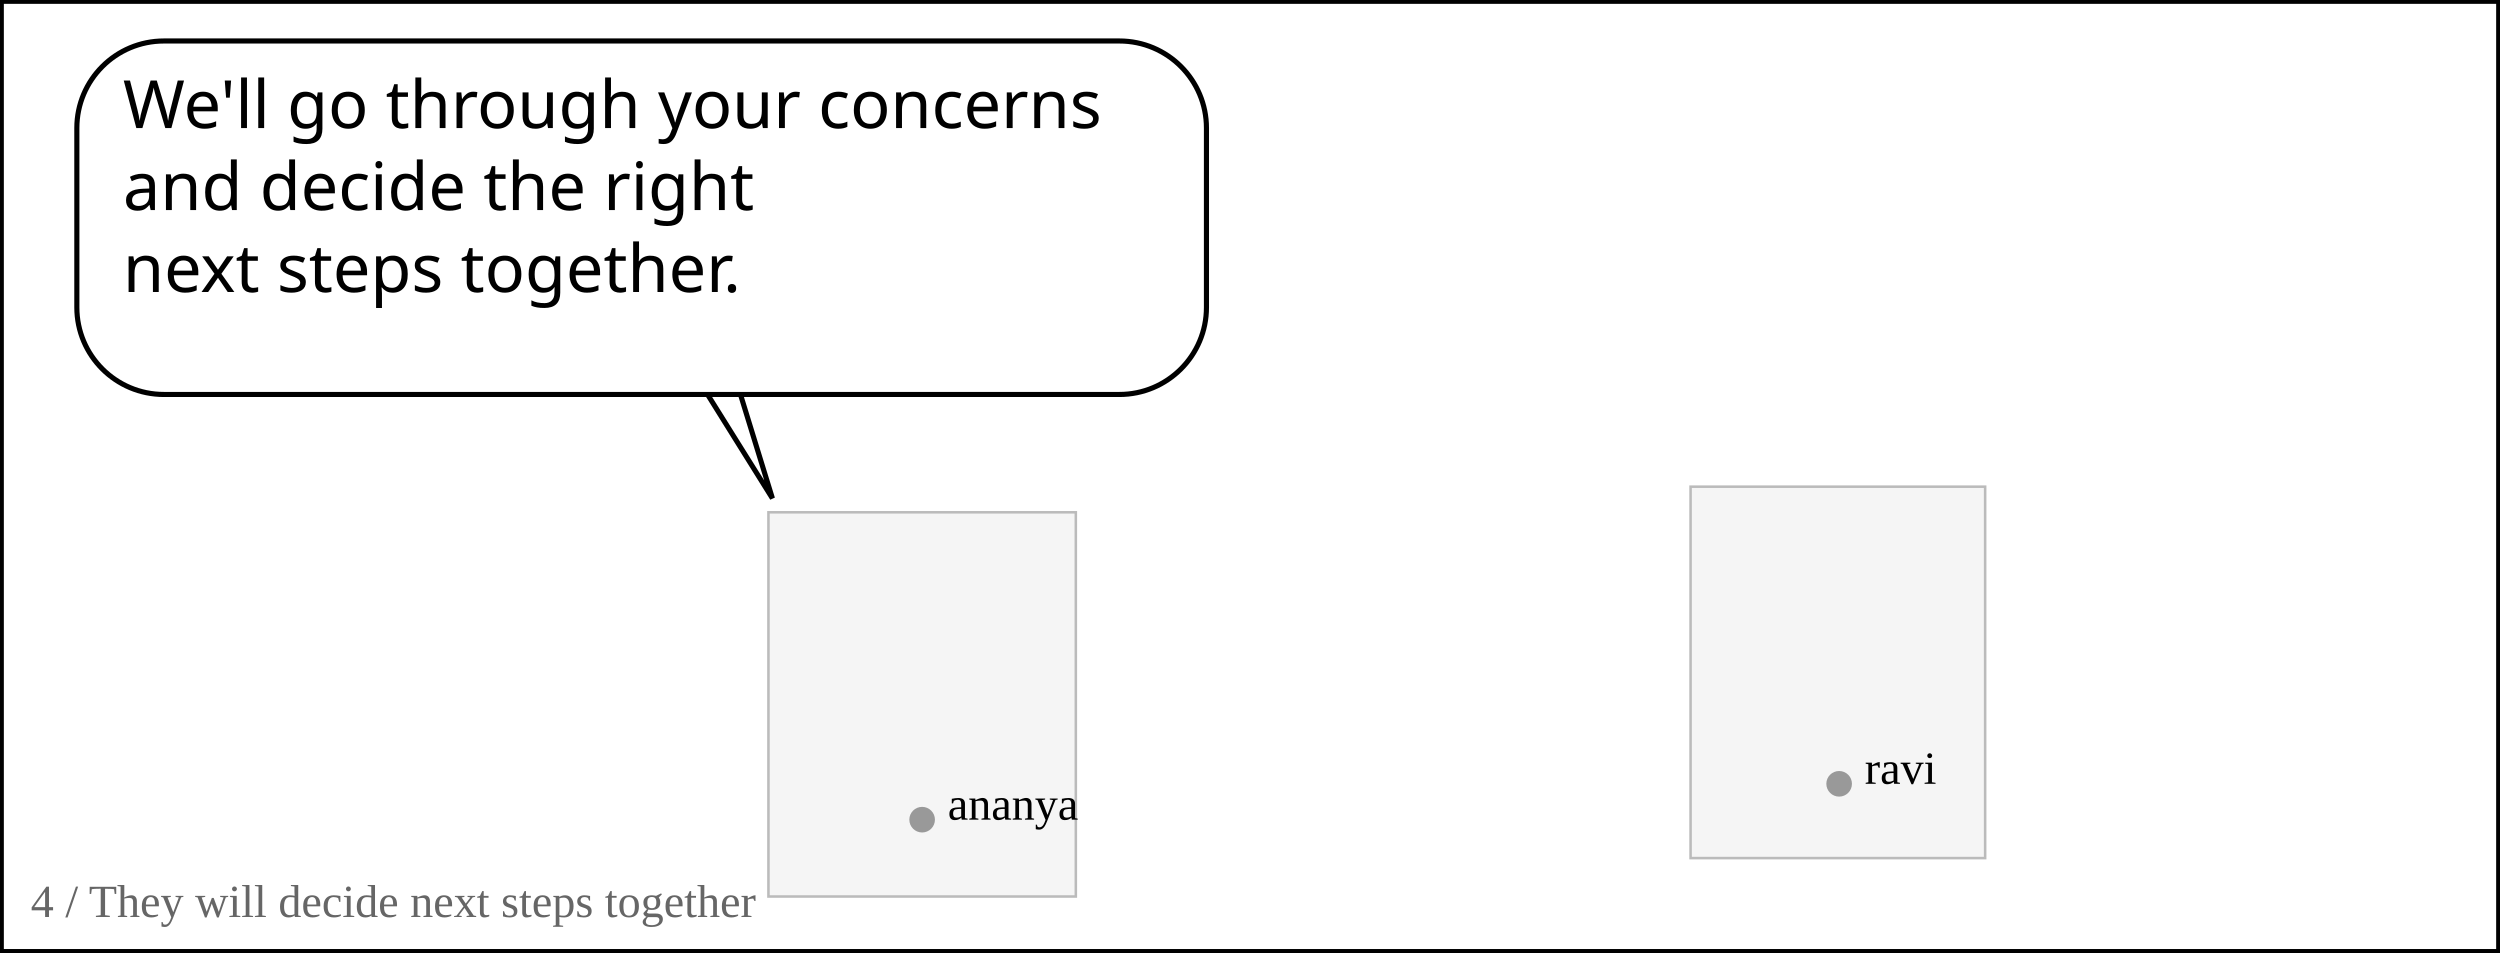
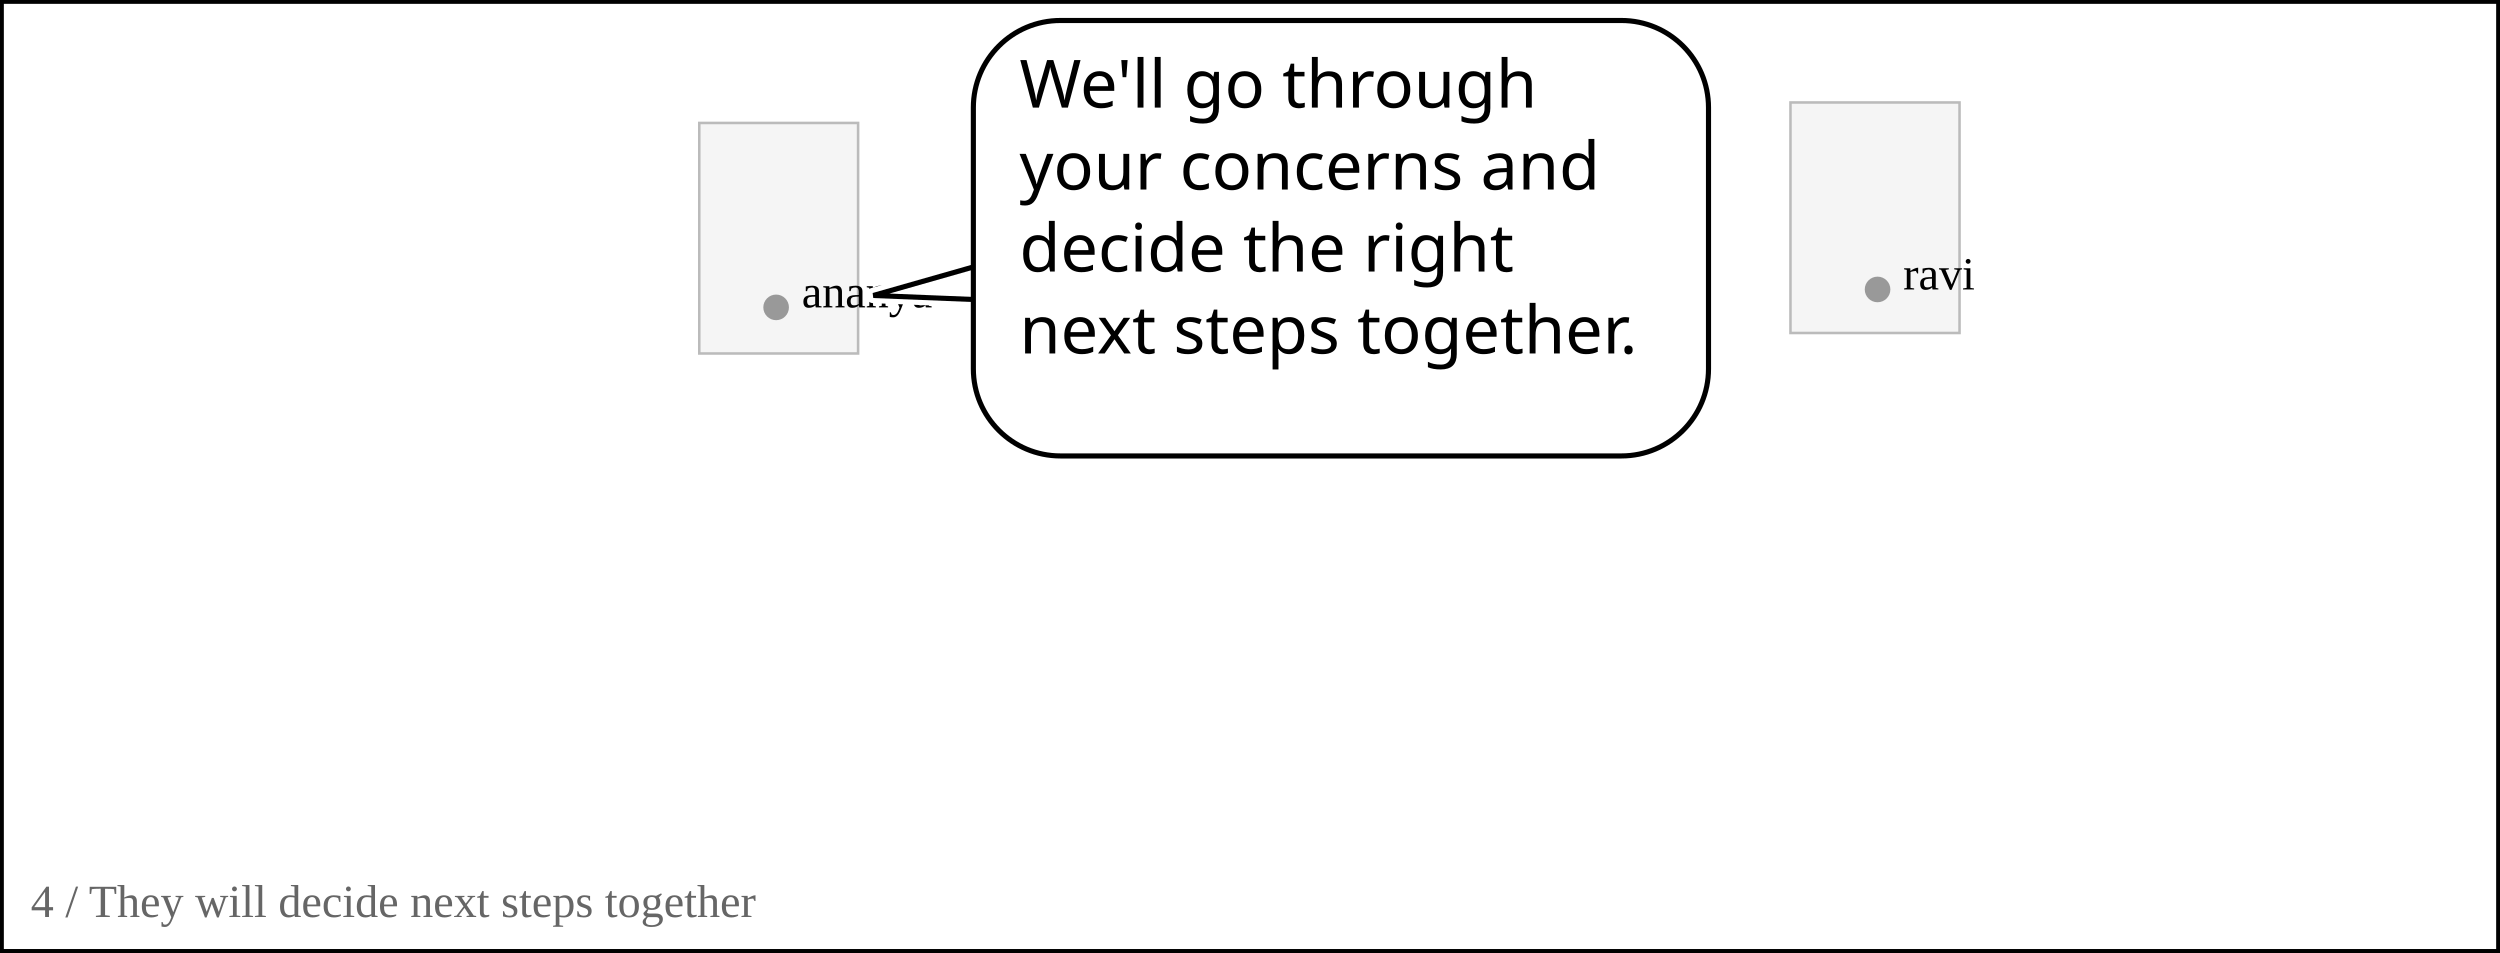
<svg xmlns="http://www.w3.org/2000/svg" width="976" height="372" viewBox="24 1092 976 372">
  <rect width="1024" height="1536" fill="white" />
-   <rect x="324" y="1292" width="120" height="150" fill="#f5f5f5" stroke="#bbb" />
-   <circle cx="384" cy="1412" r="5" fill="#999" />
-   <text x="394" y="1412" font-size="18">ananya</text>
-   <rect x="684" y="1282" width="115" height="145" fill="#f5f5f5" stroke="#bbb" />
-   <circle cx="742" cy="1398" r="5" fill="#999" />
-   <text x="752" y="1398" font-size="18">ravi</text>
+   <rect x="297" y="1140" width="62" height="90" fill="#f5f5f5" stroke="#bbb" />
+   <circle cx="327" cy="1212" r="5" fill="#999" />
+   <text x="337" y="1212" font-size="18">ananya</text>
+   <rect x="723" y="1132" width="66" height="90" fill="#f5f5f5" stroke="#bbb" />
+   <circle cx="757" cy="1205" r="5" fill="#999" />
+   <text x="767" y="1205" font-size="18">ravi</text>
  <rect x="24" y="1092" width="976" height="372" fill="none" stroke="black" stroke-width="3" />
-   <rect x="54" y="1108" width="441" height="138" rx="34" fill="white" stroke="white" stroke-width="6" />
-   <path d="M 297.962 1242.374 L 325.551 1286.561 L 311.962 1242.374 Z" fill="white" stroke="white" stroke-width="6" stroke-linejoin="round" />
-   <path data-speaker="ananya" d="M 297.962 1242.374 L 325.551 1286.561 L 311.962 1242.374" fill="white" stroke="black" stroke-width="2" />
-   <rect x="54" y="1108" width="441" height="138" rx="34" fill="white" stroke="black" stroke-width="2" />
-   <text x="72" y="1142" font-family="Meiryo,MS Gothic,sans-serif" font-size="26" fill="black">We'll go through your concerns </text>
-   <text x="72" y="1174" font-family="Meiryo,MS Gothic,sans-serif" font-size="26" fill="black">and decide the right </text>
-   <text x="72" y="1206" font-family="Meiryo,MS Gothic,sans-serif" font-size="26" fill="black">next steps together.</text>
+   <rect x="404" y="1100" width="287" height="170" rx="34" fill="white" stroke="white" stroke-width="6" />
+   <path d="M 407.97 1195.085 L 364.956 1207.352 L 407.97 1209.085 Z" fill="white" stroke="white" stroke-width="6" stroke-linejoin="round" />
+   <path data-speaker="ananya" d="M 407.97 1195.085 L 364.956 1207.352 L 407.97 1209.085" fill="white" stroke="black" stroke-width="2" />
+   <rect x="404" y="1100" width="287" height="170" rx="34" fill="white" stroke="black" stroke-width="2" />
+   <text x="422" y="1134" font-family="Meiryo,MS Gothic,sans-serif" font-size="26" fill="black">We'll go through </text>
+   <text x="422" y="1166" font-family="Meiryo,MS Gothic,sans-serif" font-size="26" fill="black">your concerns and </text>
+   <text x="422" y="1198" font-family="Meiryo,MS Gothic,sans-serif" font-size="26" fill="black">decide the right </text>
+   <text x="422" y="1230" font-family="Meiryo,MS Gothic,sans-serif" font-size="26" fill="black">next steps together.</text>
  <text x="36" y="1450" font-size="18" fill="#666">4 / They will decide next steps together</text>
  <text x="512" y="1500" text-anchor="middle" font-family="sans-serif" font-size="20">4</text>
</svg>
